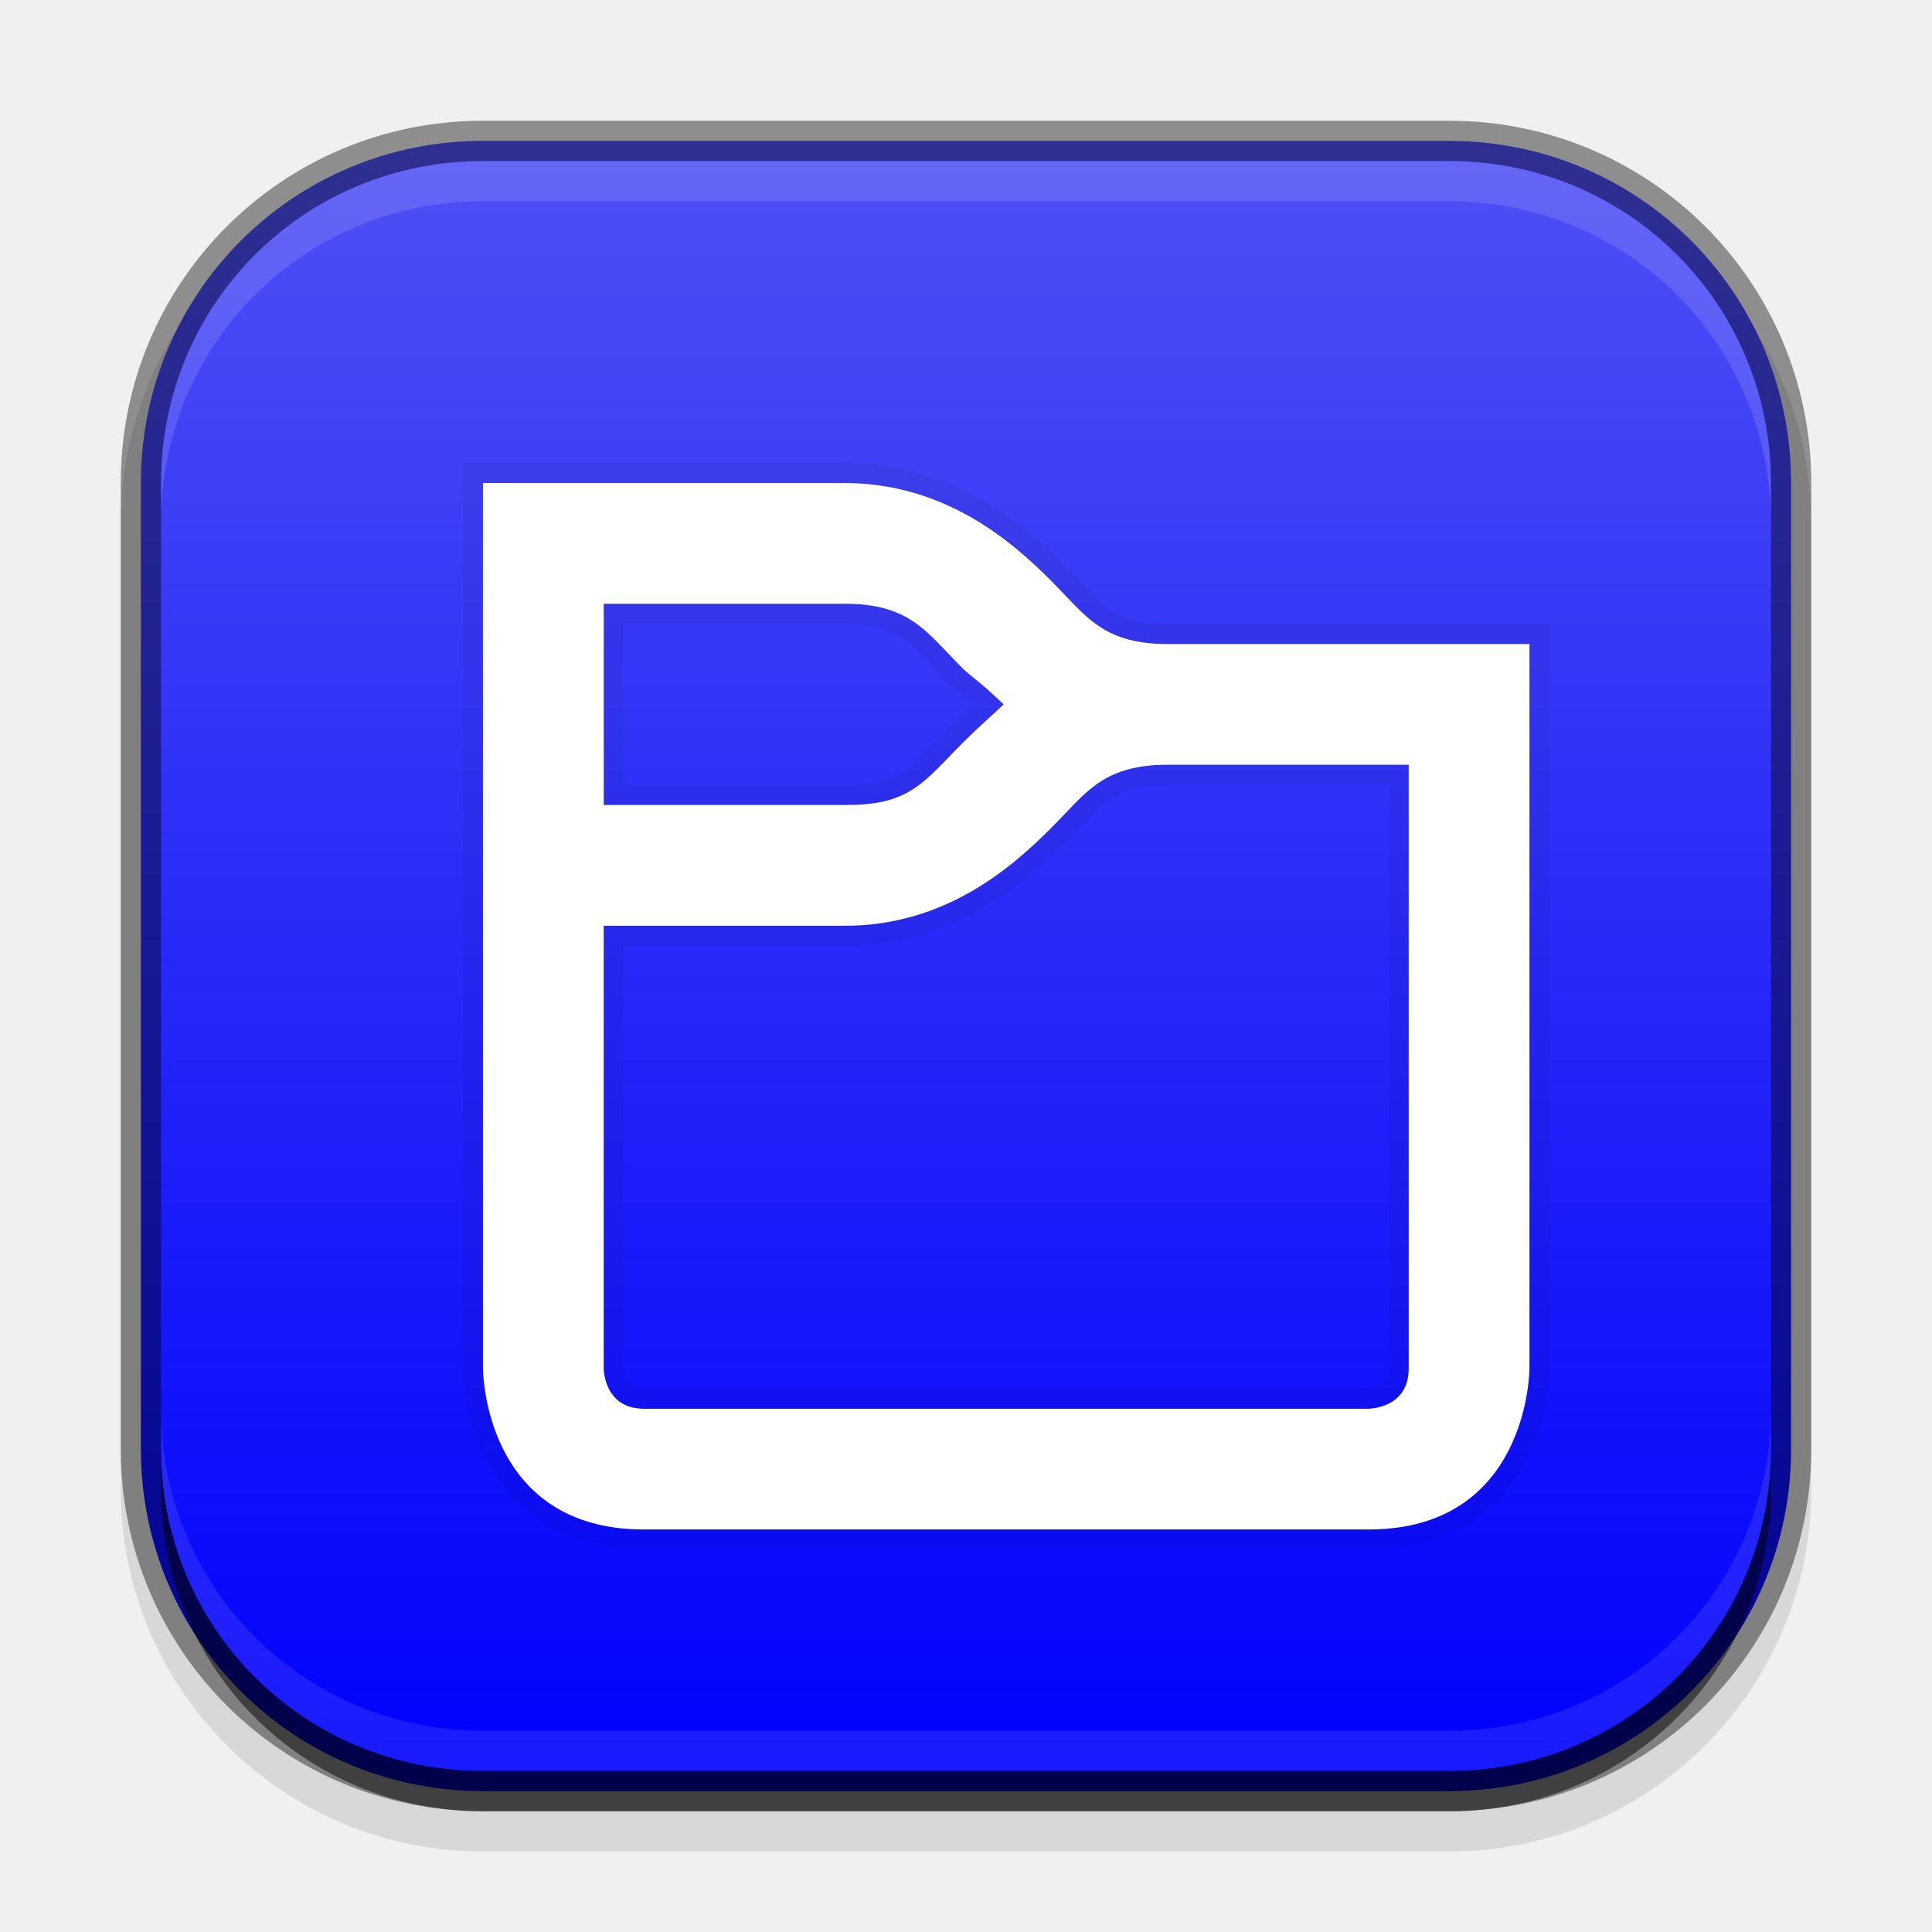
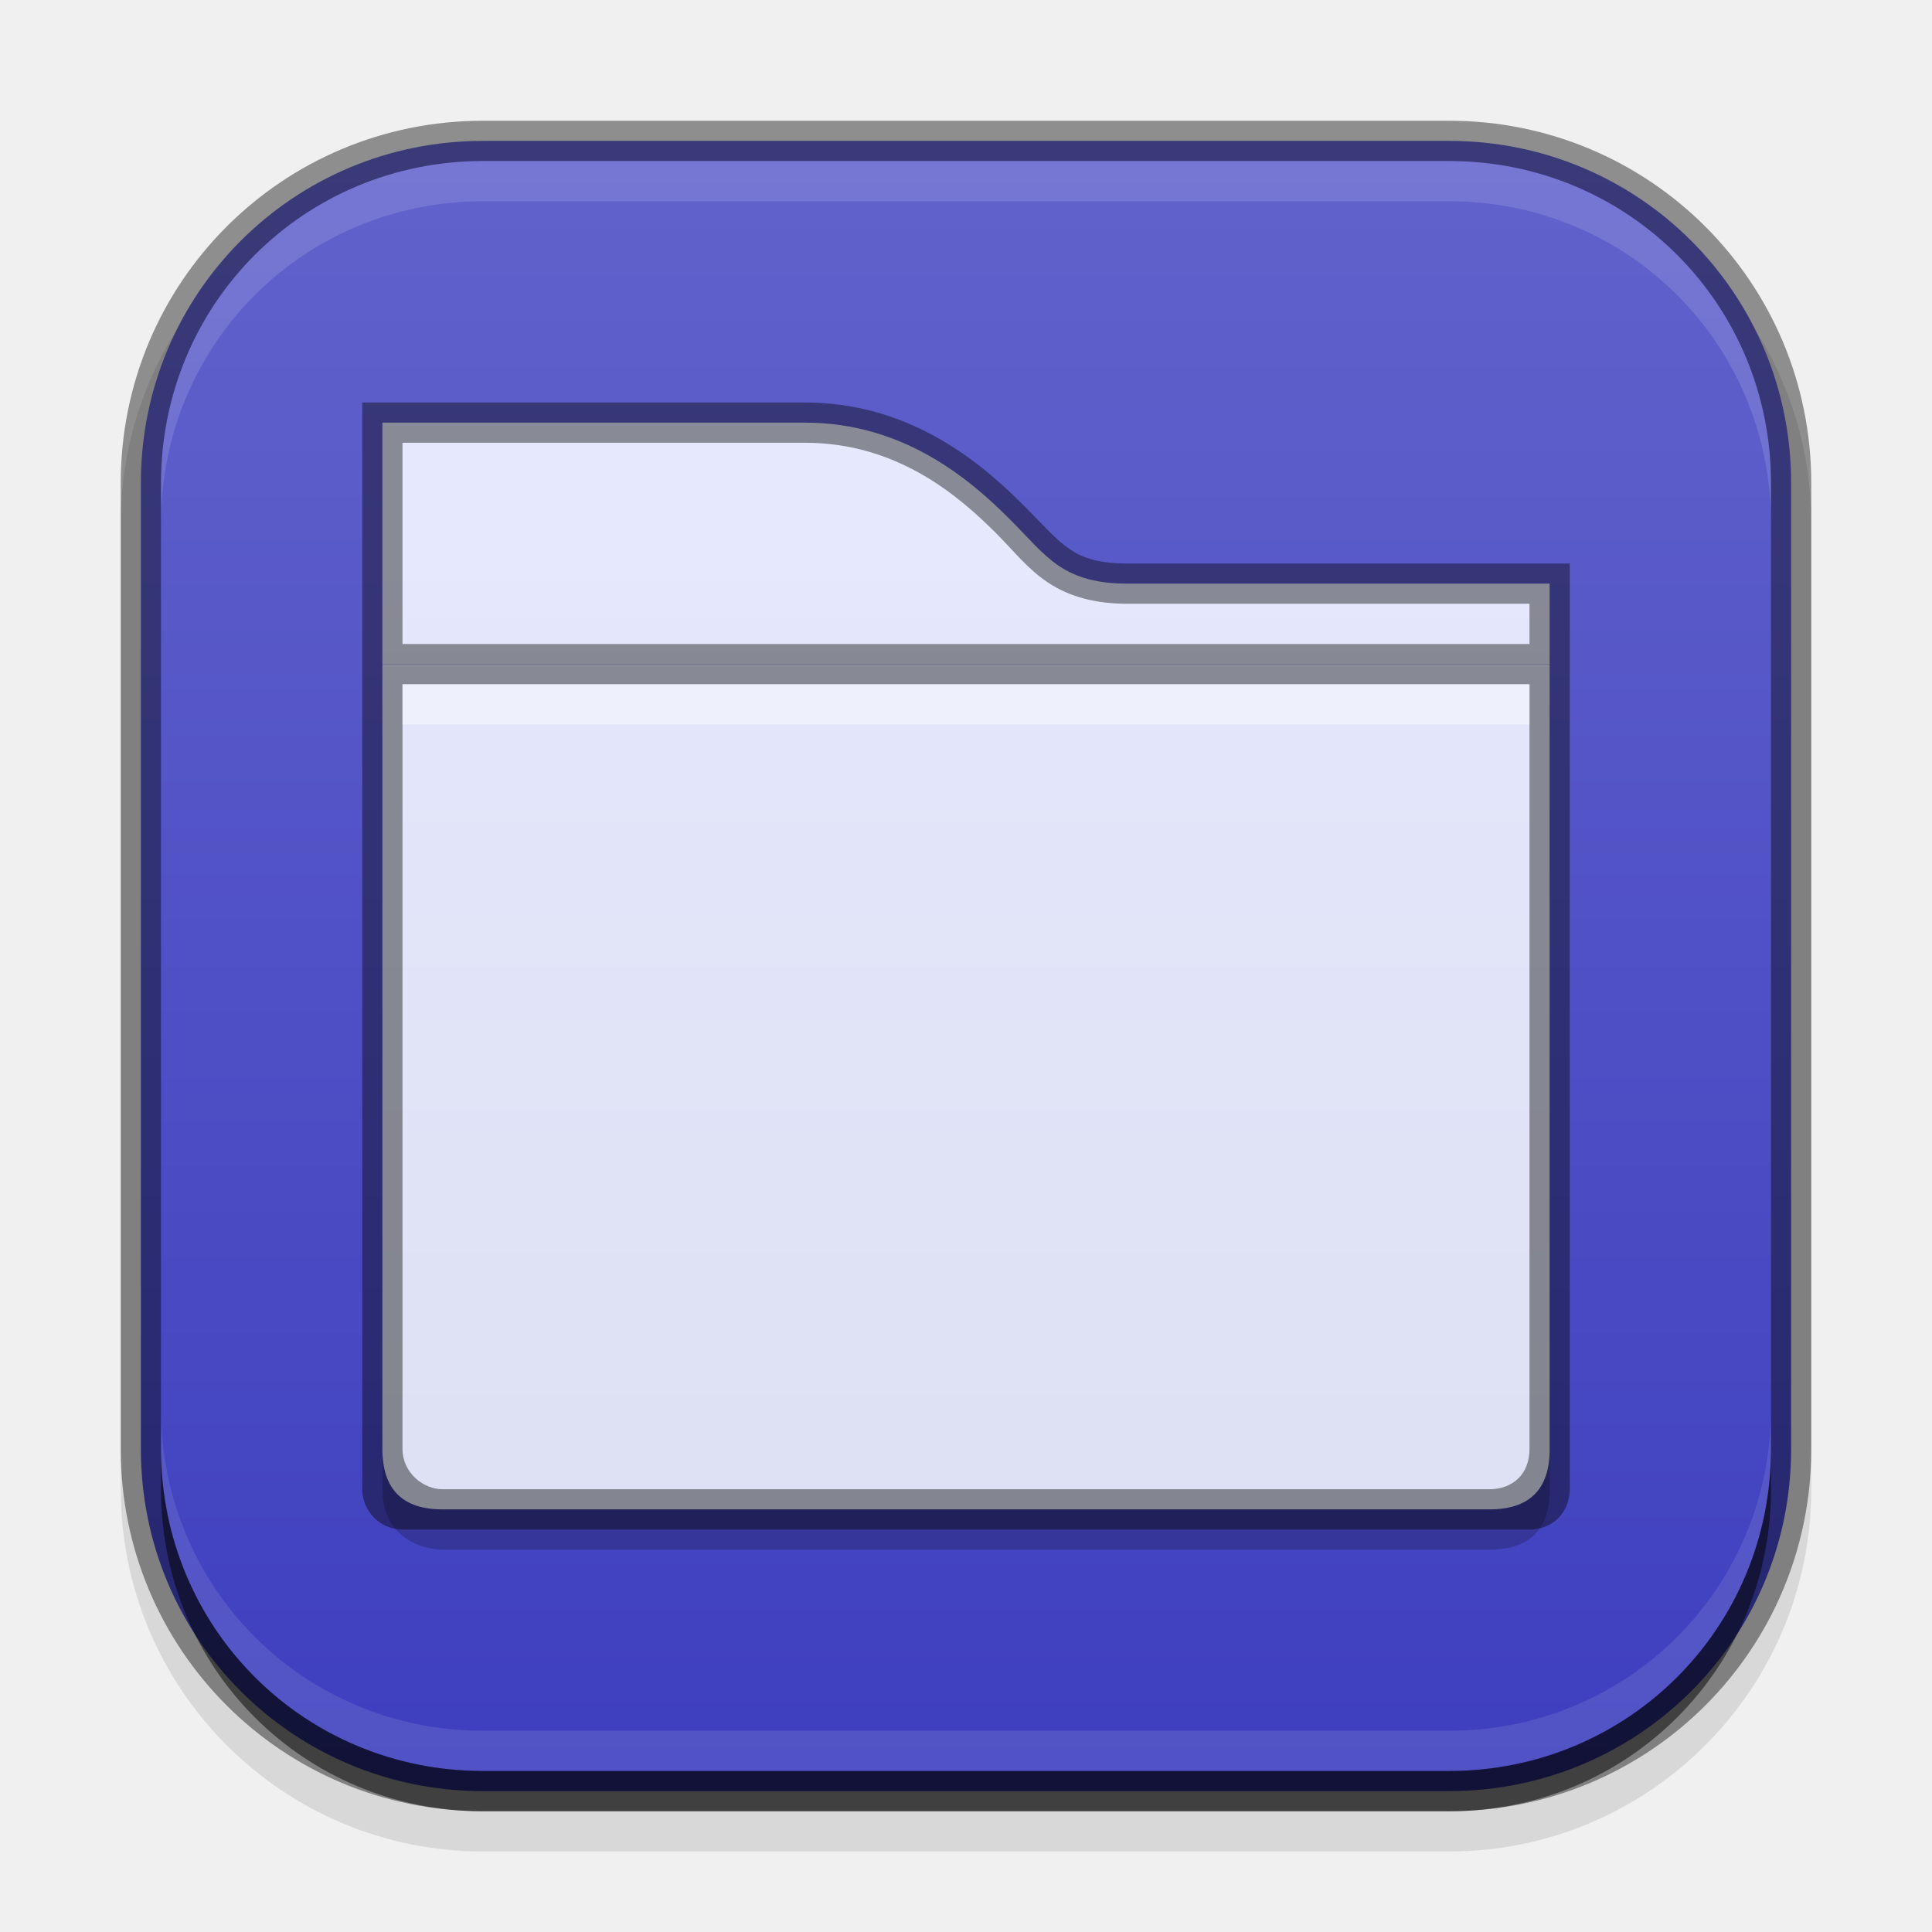
- <svg xmlns="http://www.w3.org/2000/svg" id="svg3731" height="48" width="48" version="1.1" viewBox="0 0 48 48">
-   <defs id="defs3733">
-     <linearGradient id="linearGradient8296" y2="244" gradientUnits="userSpaceOnUse" x2="332" gradientTransform="matrix(0 -1 1 0 -220 1340.4)" y1="244" x1="292">
-       <stop id="stop3864-8-6-63" style="stop-color:#0001fd" offset="0" />
-       <stop id="stop3866-9-1-4" style="stop-color:#4e4ff4" offset="1" />
+ <svg xmlns="http://www.w3.org/2000/svg" xmlns:xlink="http://www.w3.org/1999/xlink" id="svg4767" height="48" viewBox="0 0 48 48" width="48" version="1.1">
+   <defs id="defs4769">
+     <linearGradient id="linearGradient4265" y2="273.94" xlink:href="#linearGradient4213" gradientUnits="userSpaceOnUse" x2="349" gradientTransform="matrix(.76182 0 0 .76182 -225.87 -168.69)" y1="231.93" x1="349" />
+     <linearGradient id="linearGradient4269" y2="131" xlink:href="#linearGradient4213" gradientUnits="userSpaceOnUse" x2="440" gradientTransform="matrix(2,0,0,2,-855.99,-240)" y1="127" x1="440" />
+     <linearGradient id="linearGradient4381" y2="244" gradientUnits="userSpaceOnUse" x2="332" gradientTransform="matrix(0,-1,1,0,-220,336)" y1="244" x1="292">
+       <stop id="stop3864-8-6-63" style="stop-color:#3e3fbf" offset="0" />
+       <stop id="stop3866-9-1-4-1" style="stop-color:#6262cc" offset="1" />
+     </linearGradient>
+     <linearGradient id="linearGradient4213" x1="352" gradientUnits="userSpaceOnUse" y1="228" gradientTransform="translate(-226 -228.09)" x2="352" y2="276">
+       <stop id="stop3947-7-0" style="stop-color:#e6e9fe" offset="0" />
+       <stop id="stop3949-5-9" style="stop-color:#dde0f2" offset="1" />
    </linearGradient>
  </defs>
-   <g id="layer1" transform="translate(0 -1004.4)">
-     <rect id="rect4122" ry="9" style="opacity:.1;color:#bebebe" transform="scale(1,-1)" height="42" width="42" y="-1050.4" x="3" />
-     <path id="path4208" style="color:#bebebe;fill:url(#linearGradient8296)" d="m12 1007.9c-4.715 0-8.5 3.785-8.5 8.5v24c0 4.715 3.785 8.5 8.5 8.5h24c4.715 0 8.5-3.785 8.5-8.5v-24c0-4.715-3.785-8.5-8.5-8.5h-24z" />
-     <path id="path3856" style="opacity:.05;color:#000000;stroke:#000;enable-background:new;fill:none" d="m11.999 1016.4v1.312 0.188 2 8 10.5s0 4 4 4h18c4 0 4-4 4-4v-14.5-2-0.031-0.125-0.031-1.312h-1.344-0.156-2-5.5c-0.721 0-1.255-0.147-1.688-0.438-0.433-0.29-0.731-0.668-1.219-1.156-0.976-0.976-2.622-2.397-5.094-2.406h-7.5-0.375zm3 3h0.5 5.5c0.721 0 1.255 0.147 1.688 0.438 0.432 0.29 0.731 0.668 1.219 1.156 0.151 0.151 0.393 0.325 0.625 0.531l0.406 0.375-0.406 0.375c-0.212 0.19-0.424 0.393-0.625 0.594-0.491 0.491-0.813 0.882-1.25 1.156s-0.943 0.378-1.656 0.375h-5.5-0.5v-0.5-4zm14 4h5.5 0.5v0.5 14.5c0 1-1 1-1 1h-18c-1 0-1-1-1-1v-10.5-0.5h0.5 5.5c2.471 0 4.118-1.431 5.094-2.406 0.488-0.488 0.786-0.866 1.219-1.156 0.432-0.29 0.966-0.438 1.688-0.438z" />
-     <path id="path3094" d="m11.999 1016.4v1.312 0.188 2 8 10.5s0 4 4 4h18c4 0 4-4 4-4v-14.5-2-0.031-0.125-0.031-1.312h-1.344-0.156-2-5.5c-0.721 0-1.255-0.147-1.688-0.438-0.433-0.29-0.731-0.668-1.219-1.156-0.976-0.976-2.622-2.397-5.094-2.406h-7.5-0.375zm3 3h0.5 5.5c0.721 0 1.255 0.147 1.688 0.438 0.432 0.29 0.731 0.668 1.219 1.156 0.151 0.151 0.393 0.325 0.625 0.531l0.406 0.375-0.406 0.375c-0.212 0.19-0.424 0.393-0.625 0.594-0.491 0.491-0.813 0.882-1.25 1.156s-0.943 0.378-1.656 0.375h-5.5-0.5v-0.5-4zm14 4h5.5 0.5v0.5 14.5c0 1-1 1-1 1h-18c-1 0-1-1-1-1v-10.5-0.5h0.5 5.5c2.471 0 4.118-1.431 5.094-2.406 0.488-0.488 0.786-0.866 1.219-1.156 0.432-0.29 0.966-0.438 1.688-0.438z" style="color:#000000;enable-background:new;fill:#fff" />
-     <path id="rect3902" style="opacity:0.13;color:#bebebe;fill:#fff" d="m12 1008.4c-4.449 0-8 3.551-8 8v1c0-4.449 3.551-8 8-8h24c4.449 0 8 3.551 8 8v-1c0-4.449-3.551-8-8-8h-24z" />
-     <path id="path4093" style="opacity:.5;color:#bebebe" d="m36 1049.4c4.449 0 8-3.551 8-8v-1c0 4.449-3.551 8-8 8h-24c-4.449 0-8-3.551-8-8v1c0 4.449 3.551 8 8 8h24z" />
-     <path id="path4294" style="opacity:.1;color:#bebebe;fill:#fff" d="m12 1048.4c-4.449 0-8-3.551-8-8v-1c0 4.449 3.551 8 8 8h24c4.449 0 8-3.551 8-8v1c0 4.449-3.551 8-8 8h-24z" />
-     <path id="rect4783" style="opacity:0.41;color:#bebebe" d="m12 1007.4c-4.986 0-9 4.014-9 9v24c0 4.986 4.014 9 9 9h24c4.986 0 9-4.014 9-9v-24c0-4.986-4.014-9-9-9h-24zm0 1h24c4.449 0 8 3.551 8 8v24c0 4.449-3.551 8-8 8h-24c-4.449 0-8-3.551-8-8v-24c0-4.449 3.551-8 8-8z" />
-   </g>
+   <rect id="rect4122" ry="9" style="color:#bebebe;opacity:.1" transform="scale(1,-1)" height="42" width="42" y="-46" x="3" />
+   <path id="path4379" style="color:#bebebe;fill:url(#linearGradient4381)" d="m12 3.5c-4.715 0-8.5 3.785-8.5 8.5v24c0 4.715 3.785 8.5 8.5 8.5h24c4.715 0 8.5-3.785 8.5-8.5v-24c0-4.715-3.785-8.5-8.5-8.5h-24z" />
+   <path id="path4267" style="color:#000000;text-indent:0;block-progression:tb;text-decoration-line:none;text-transform:none;fill:url(#linearGradient4269)" d="m9.5 10.5v6h29v-2h-10.5c-0.721 0-1.255-0.147-1.688-0.438-0.432-0.291-0.73-0.669-1.218-1.156-0.975-0.975-2.622-2.406-5.094-2.406z" />
+   <path id="path13866" d="m9.5 17.5-0 19.5c0.006 1 0.707 1.482 1.5 1.5h26c1 0.002 1.514-0.5 1.5-1.5l0-19.5z" style="opacity:.2;color:#000000;text-indent:0;block-progression:tb;text-decoration-line:none;text-transform:none" />
+   <path id="path4263" style="color:#000000;text-indent:0;block-progression:tb;text-decoration-line:none;text-transform:none;fill:url(#linearGradient4265)" d="m9.5 16.5v19.5c0.001 1 0.5 1.503 1.5 1.5h26c1 0.003 1.506-0.5 1.5-1.5v-19.5z" />
+   <path id="path4022" d="m9 10v27c0 0.522 0.425 1 1 1h28c0.635 0 1-0.486 1-1v-23h-11c-0.653 0-1.067-0.116-1.406-0.344-0.355-0.238-0.65-0.587-1.156-1.094-1.002-1.002-2.774-2.562-5.438-2.562zm1 1h10c2.278 0 3.801 1.301 4.75 2.25 0.468 0.469 0.77 0.876 1.281 1.219 0.526 0.353 1.179 0.531 1.969 0.531h10v1h-28zm0 6h28v19c0 0.624-0.415 1-1 1h-26c-0.494 0-1-0.419-1-1z" style="opacity:0.41;color:#000000;text-indent:0;block-progression:tb;text-decoration-line:none;text-transform:none" />
+   <path id="path4026" d="m10 17v1h28v-1z" style="opacity:.4;color:#000000;text-indent:0;block-progression:tb;text-decoration-line:none;text-transform:none;fill:#fff" />
+   <path id="rect3902" style="color:#bebebe;opacity:0.13;fill:#fff" d="m12 4c-4.449 0-8 3.551-8 8v1c0-4.449 3.551-8 8-8h24c4.449 0 8 3.551 8 8v-1c0-4.449-3.551-8-8-8h-24z" />
+   <path id="path4093" style="color:#bebebe;opacity:.5" d="m36 45c4.449 0 8-3.551 8-8v-1c0 4.449-3.551 8-8 8h-24c-4.449 0-8-3.551-8-8v1c0 4.449 3.551 8 8 8h24z" />
+   <path id="path4294" style="color:#bebebe;opacity:.1;fill:#fff" d="m12 44c-4.449 0-8-3.551-8-8v-1c0 4.449 3.551 8 8 8h24c4.449 0 8-3.551 8-8v1c0 4.449-3.551 8-8 8h-24z" />
+   <path id="rect4783" style="color:#bebebe;opacity:0.41" d="m12 3c-4.986 0-9 4.014-9 9v24c0 4.986 4.014 9 9 9h24c4.986 0 9-4.014 9-9v-24c0-4.986-4.014-9-9-9h-24zm0 1h24c4.449 0 8 3.551 8 8v24c0 4.449-3.551 8-8 8h-24c-4.449 0-8-3.551-8-8v-24c0-4.449 3.551-8 8-8z" />
</svg>
